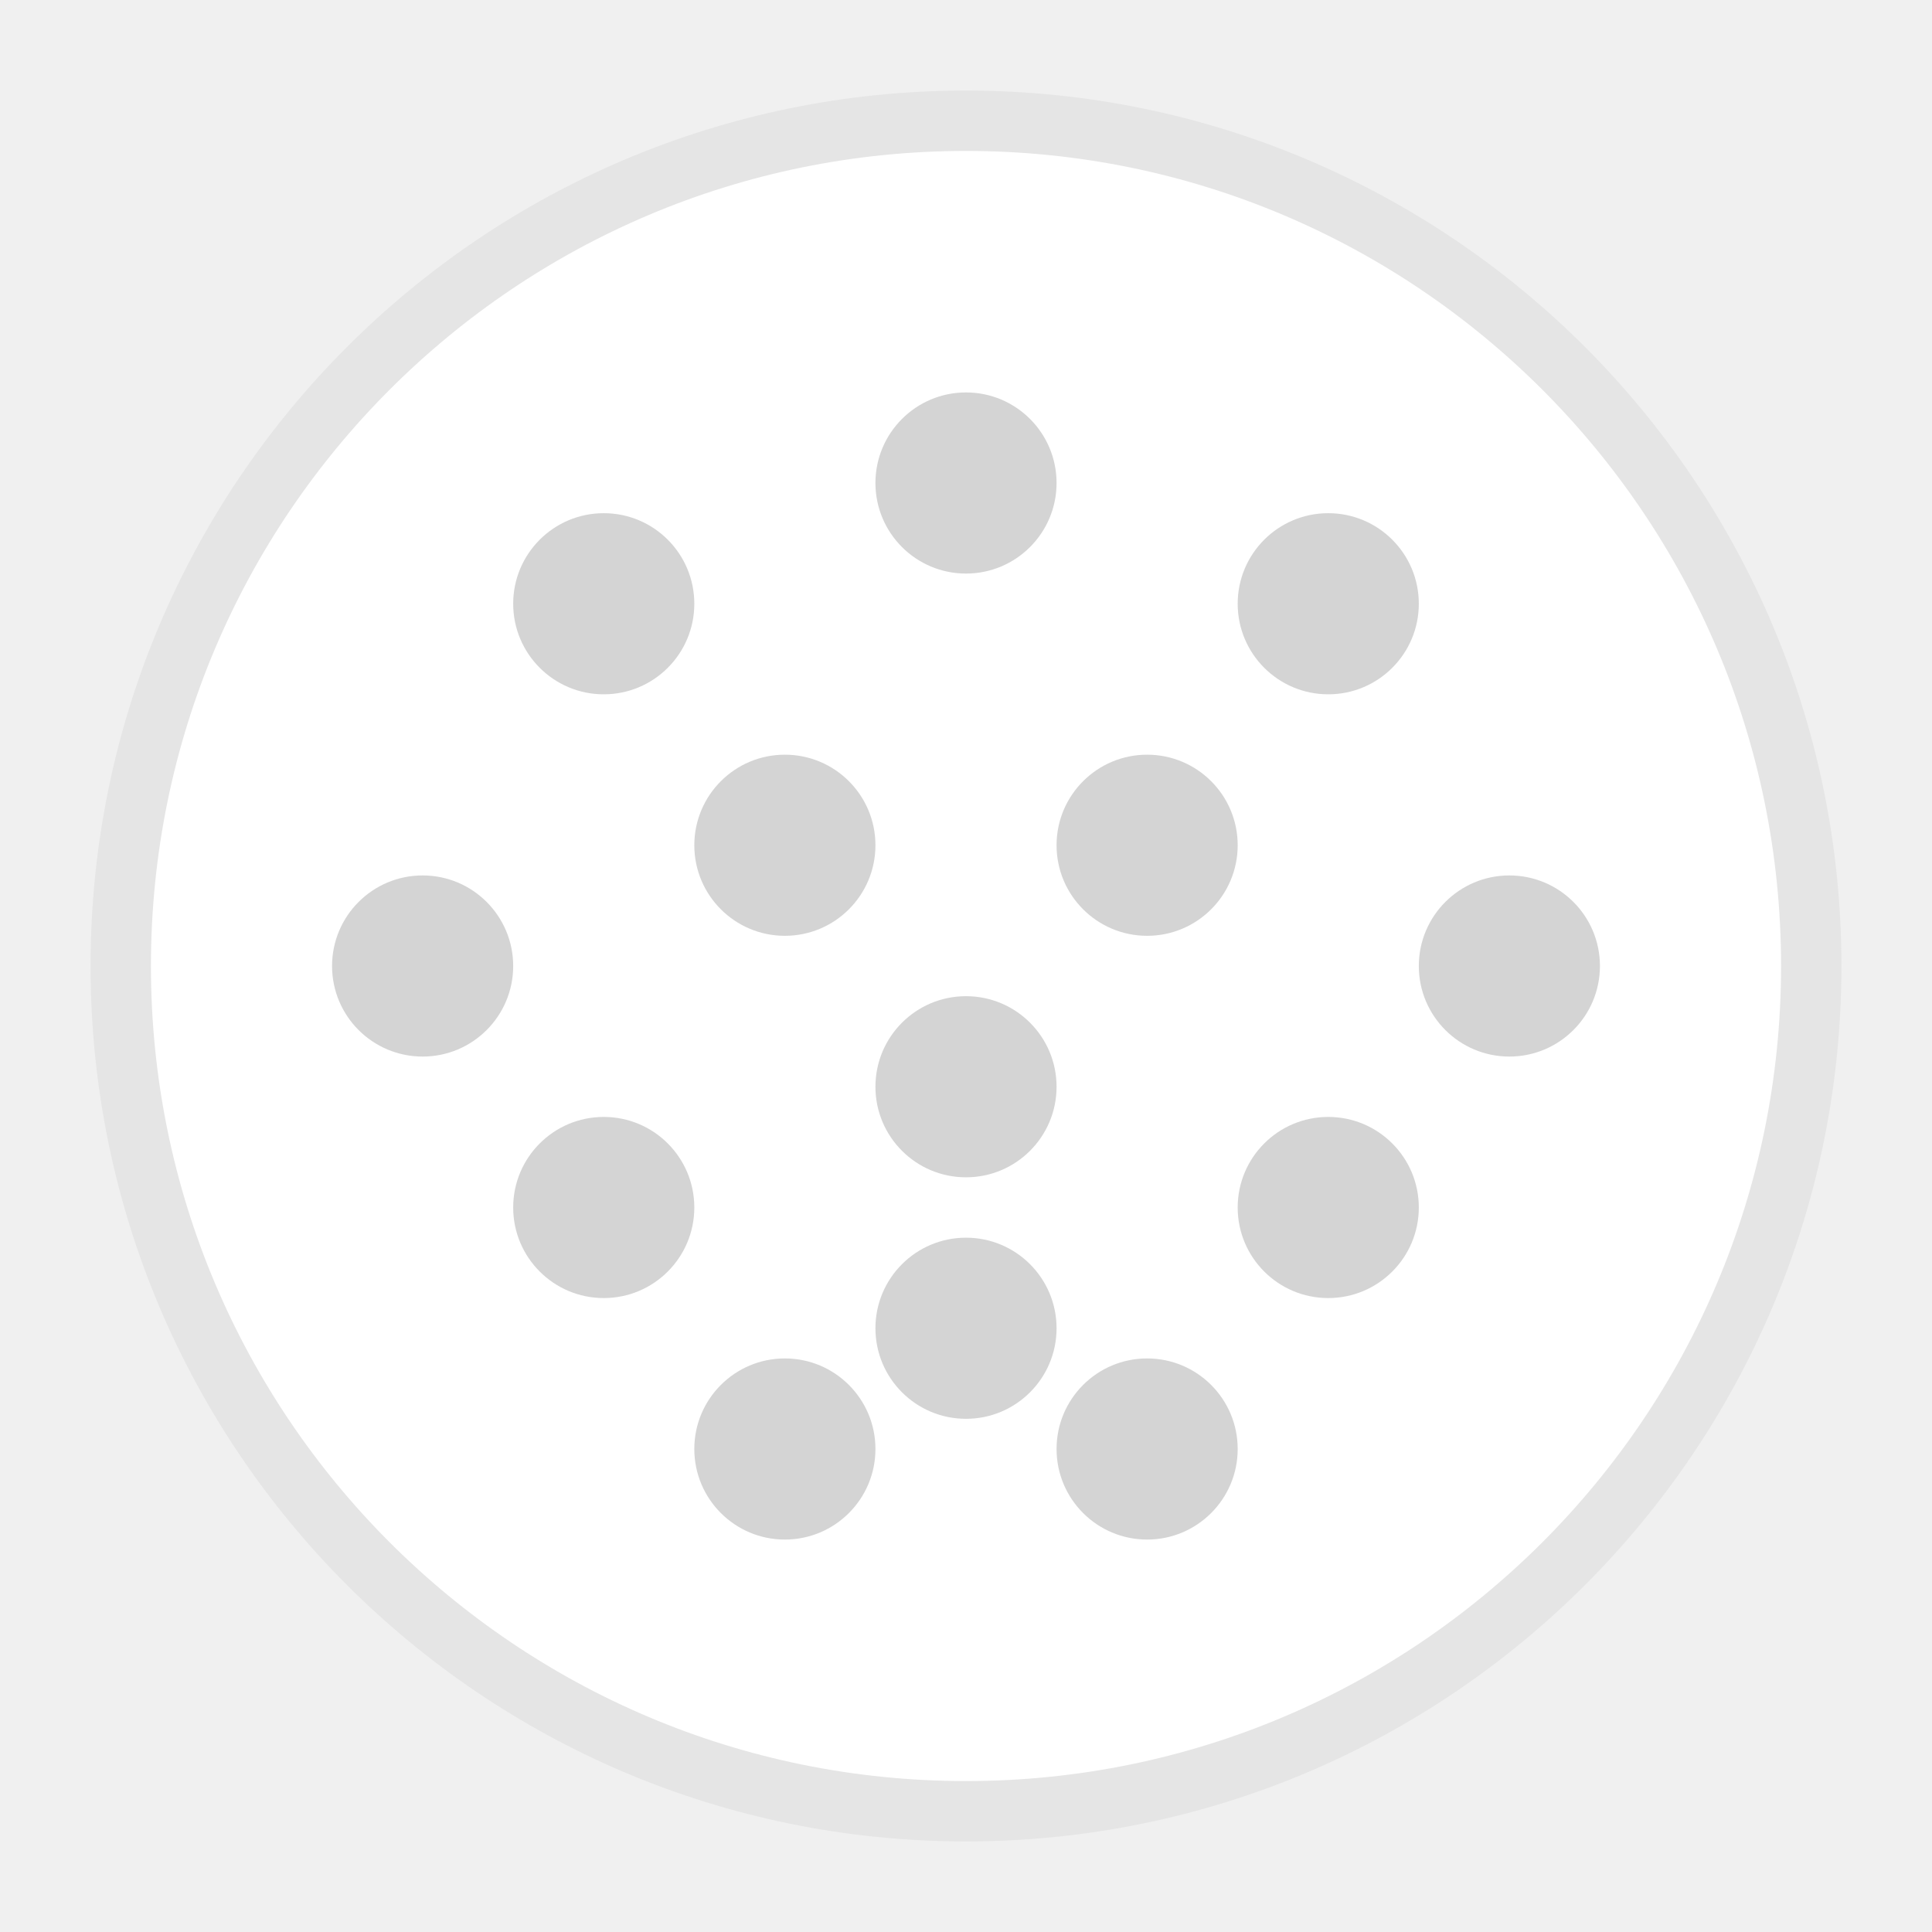
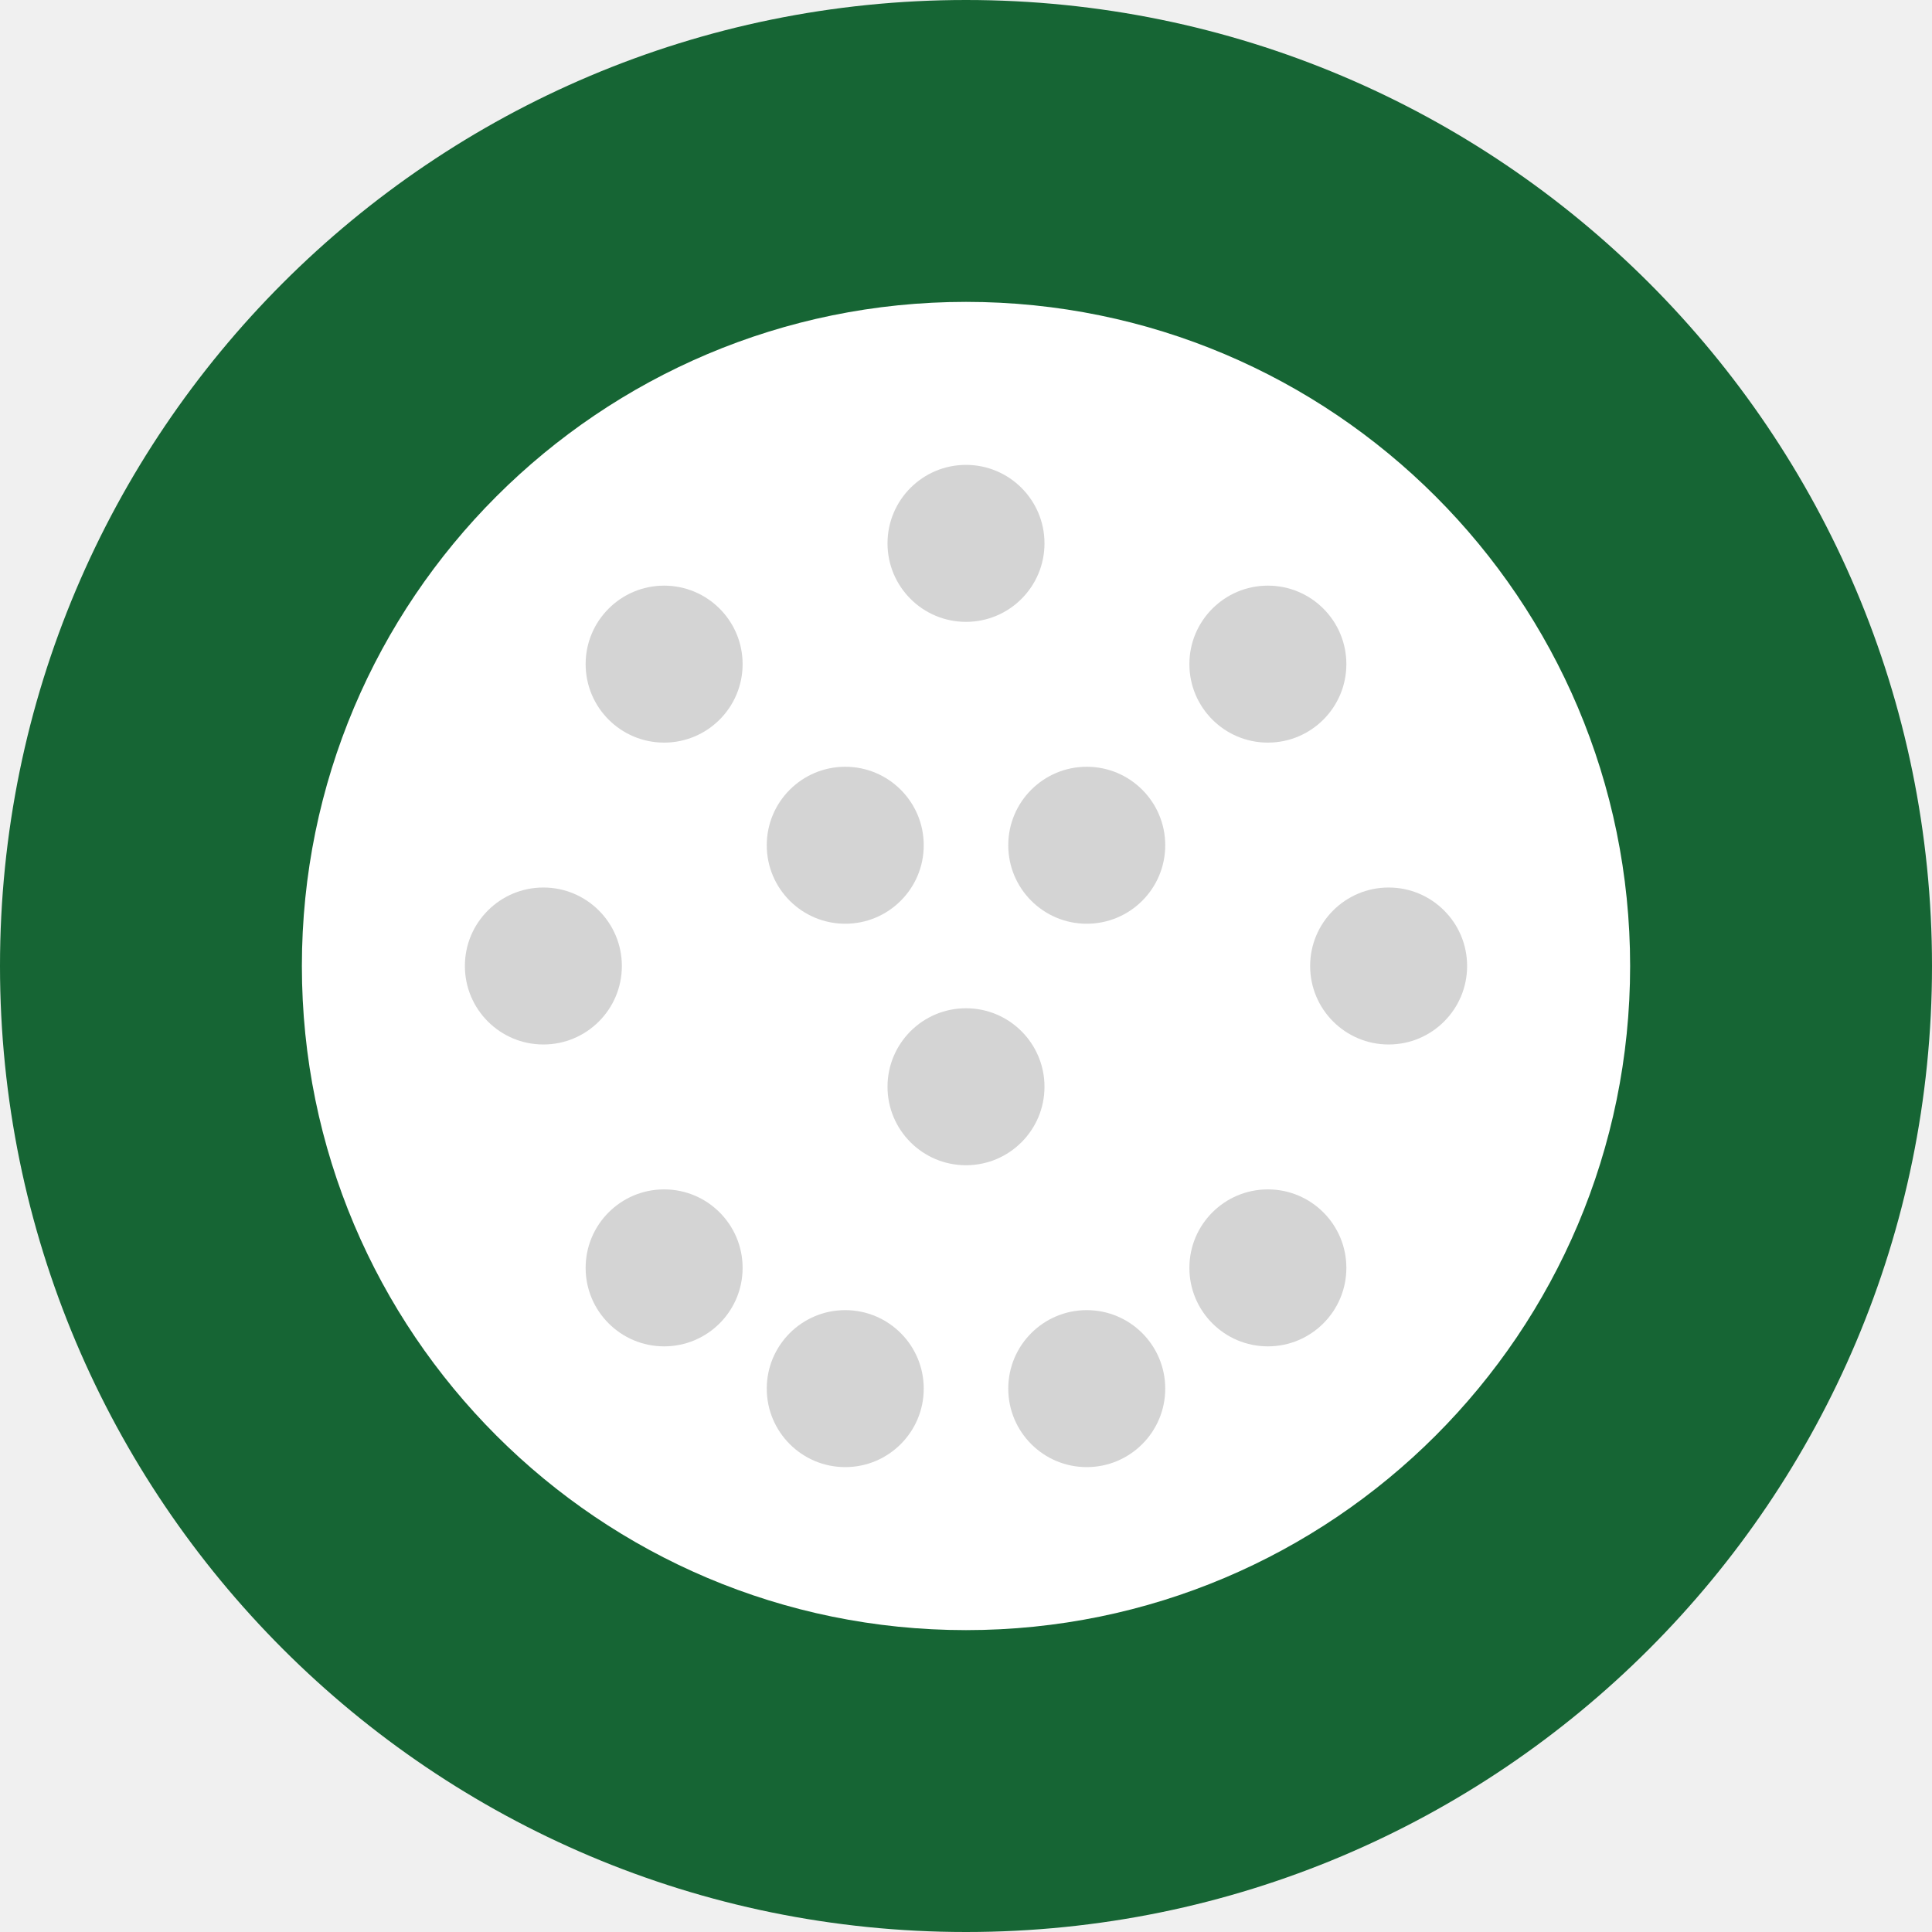
<svg xmlns="http://www.w3.org/2000/svg" viewBox="0 0 32 32" width="32" height="32">
-   <circle cx="16" cy="16" r="14" fill="#FFFFFF" stroke="#E5E5E5" stroke-width="1" />
-   <circle cx="10" cy="10" r="1.5" fill="#D4D4D4" />
-   <circle cx="16" cy="8" r="1.5" fill="#D4D4D4" />
-   <circle cx="22" cy="10" r="1.5" fill="#D4D4D4" />
-   <circle cx="7" cy="16" r="1.5" fill="#D4D4D4" />
-   <circle cx="13" cy="14" r="1.5" fill="#D4D4D4" />
-   <circle cx="19" cy="14" r="1.5" fill="#D4D4D4" />
-   <circle cx="25" cy="16" r="1.5" fill="#D4D4D4" />
-   <circle cx="10" cy="20" r="1.5" fill="#D4D4D4" />
-   <circle cx="16" cy="18" r="1.5" fill="#D4D4D4" />
-   <circle cx="22" cy="20" r="1.5" fill="#D4D4D4" />
-   <circle cx="13" cy="24" r="1.5" fill="#D4D4D4" />
-   <circle cx="19" cy="24" r="1.5" fill="#D4D4D4" />
-   <circle cx="16" cy="22" r="1.5" fill="#D4D4D4" />
+   <circle cx="16" cy="16" r="16" fill="#166534" />
+   <circle cx="16" cy="16" r="11" fill="#FFFFFF" />
+   <circle cx="11" cy="11" r="1.3" fill="#D4D4D4" />
+   <circle cx="16" cy="9" r="1.3" fill="#D4D4D4" />
+   <circle cx="21" cy="11" r="1.3" fill="#D4D4D4" />
+   <circle cx="9" cy="16" r="1.3" fill="#D4D4D4" />
+   <circle cx="14" cy="14" r="1.3" fill="#D4D4D4" />
+   <circle cx="18" cy="14" r="1.3" fill="#D4D4D4" />
+   <circle cx="23" cy="16" r="1.3" fill="#D4D4D4" />
+   <circle cx="11" cy="21" r="1.3" fill="#D4D4D4" />
+   <circle cx="16" cy="18" r="1.3" fill="#D4D4D4" />
+   <circle cx="21" cy="21" r="1.3" fill="#D4D4D4" />
+   <circle cx="14" cy="23" r="1.3" fill="#D4D4D4" />
+   <circle cx="18" cy="23" r="1.3" fill="#D4D4D4" />
</svg>
